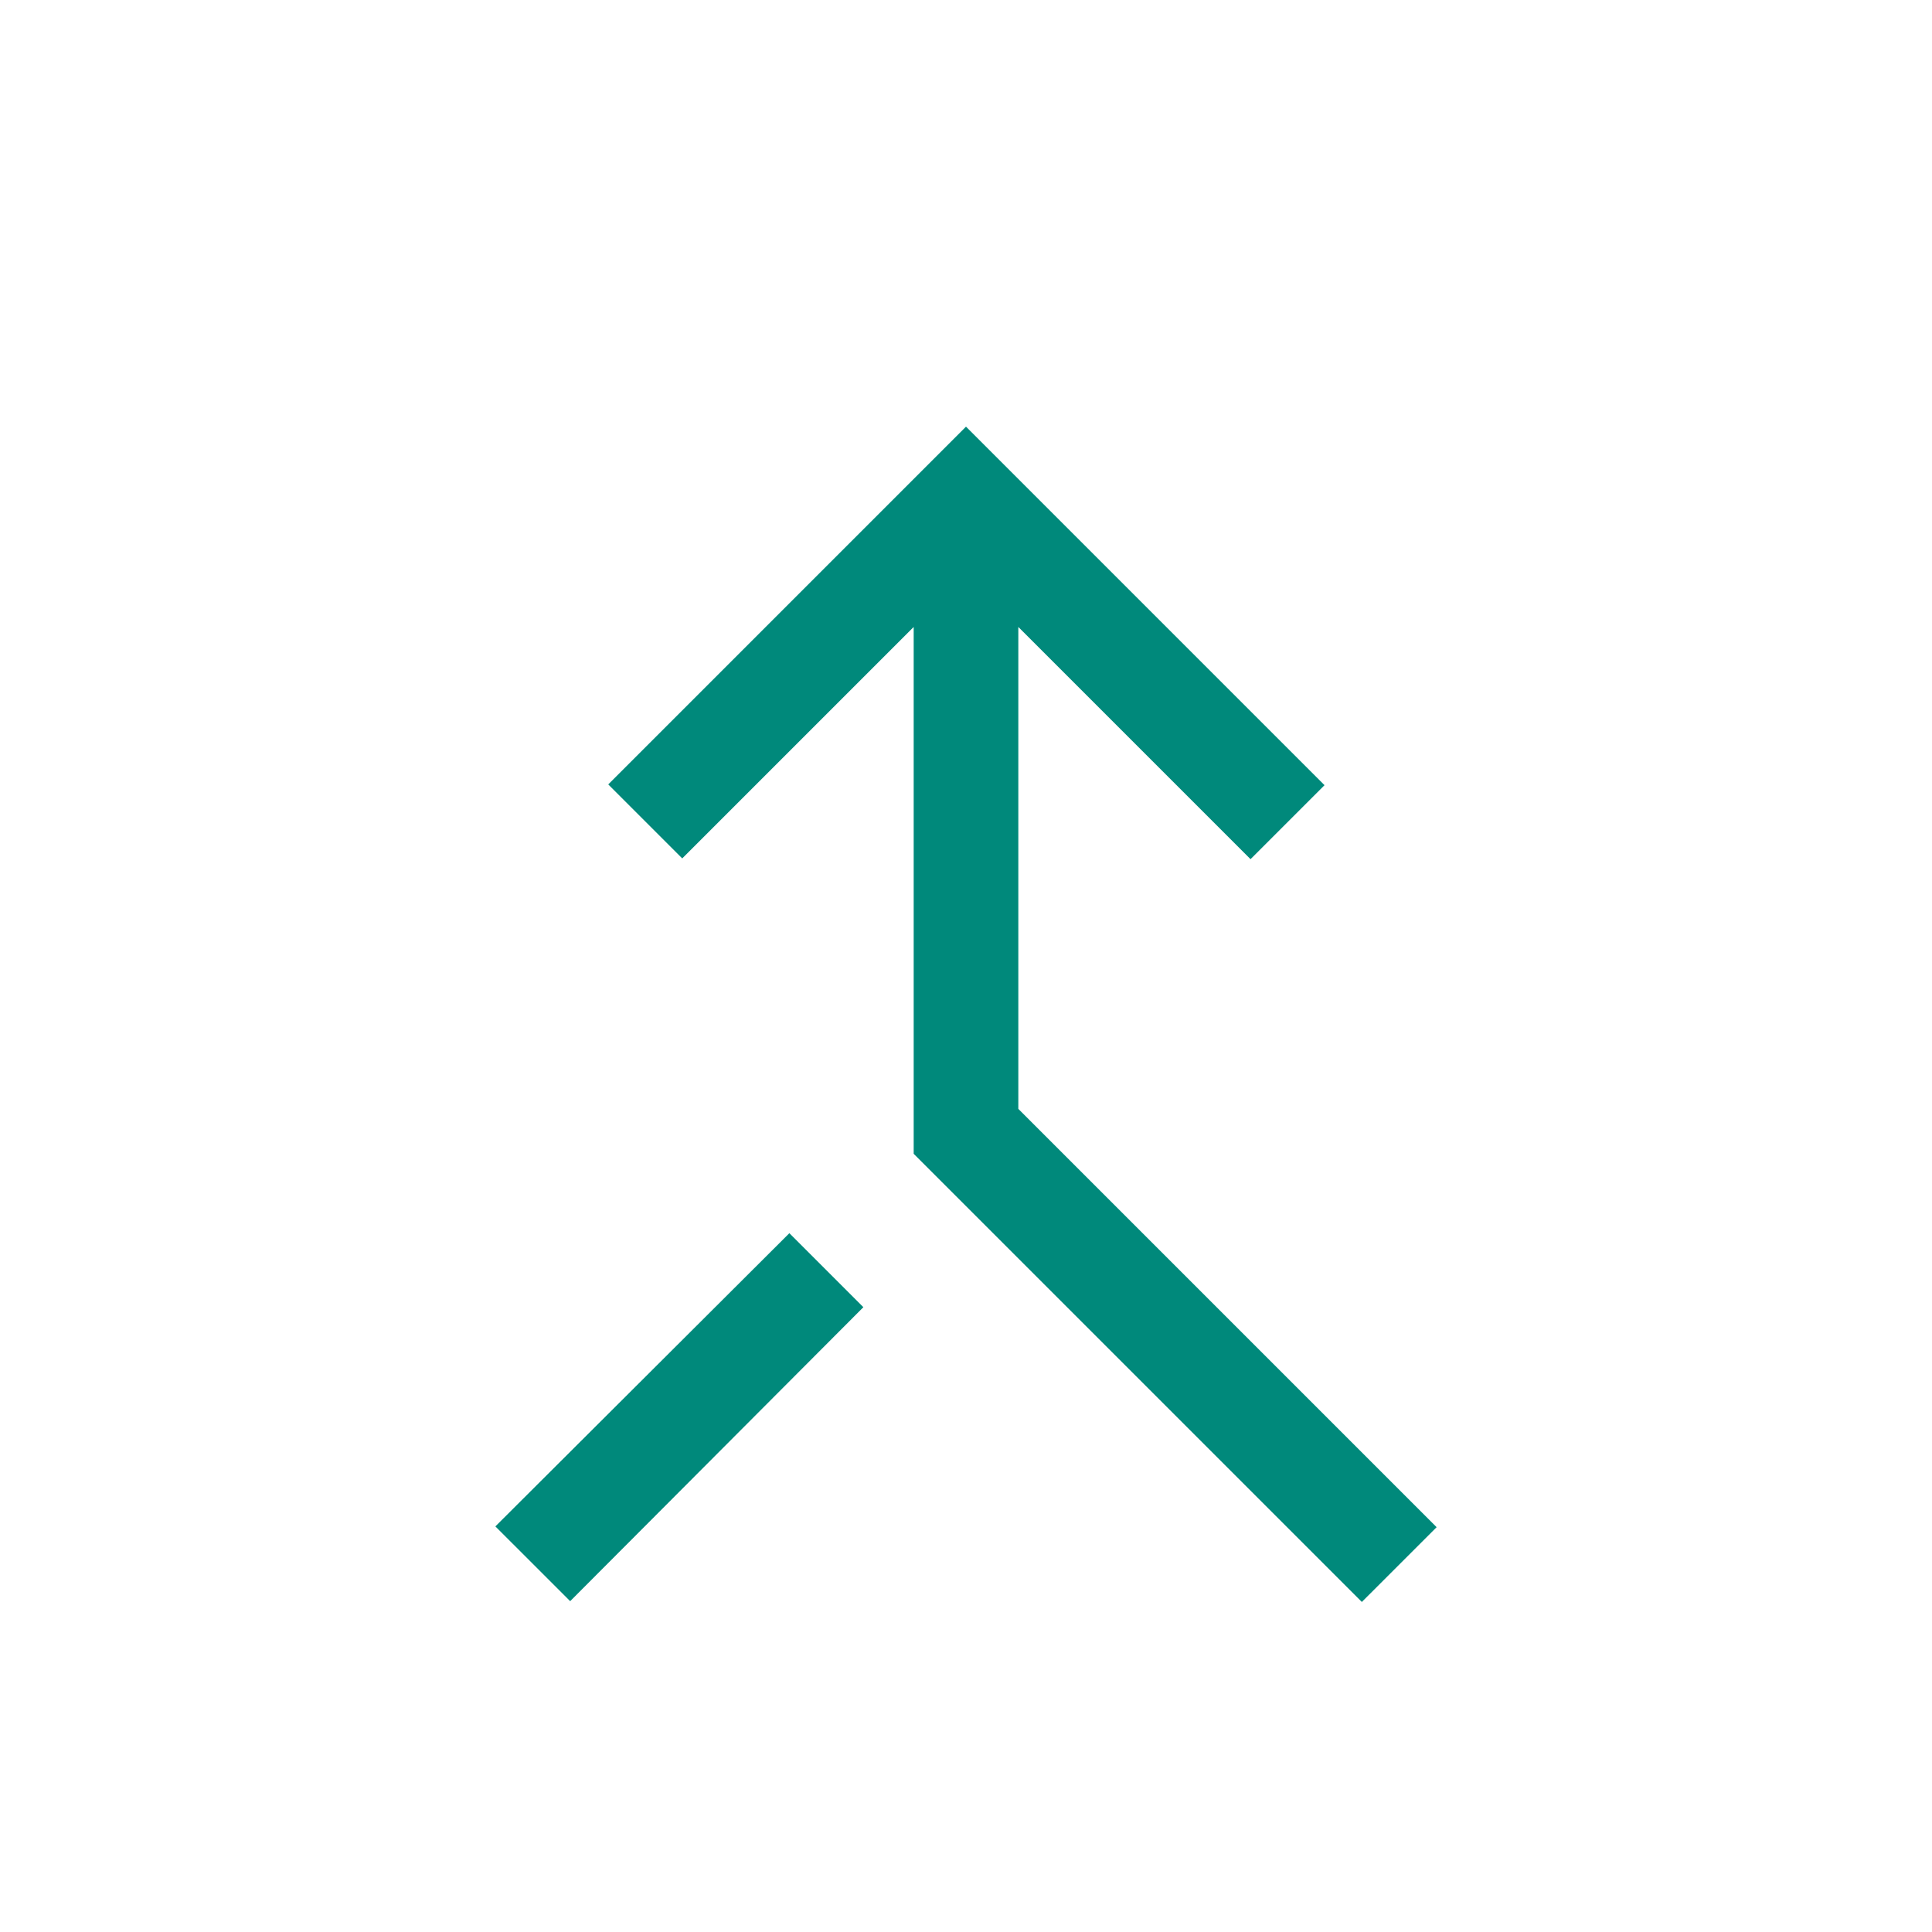
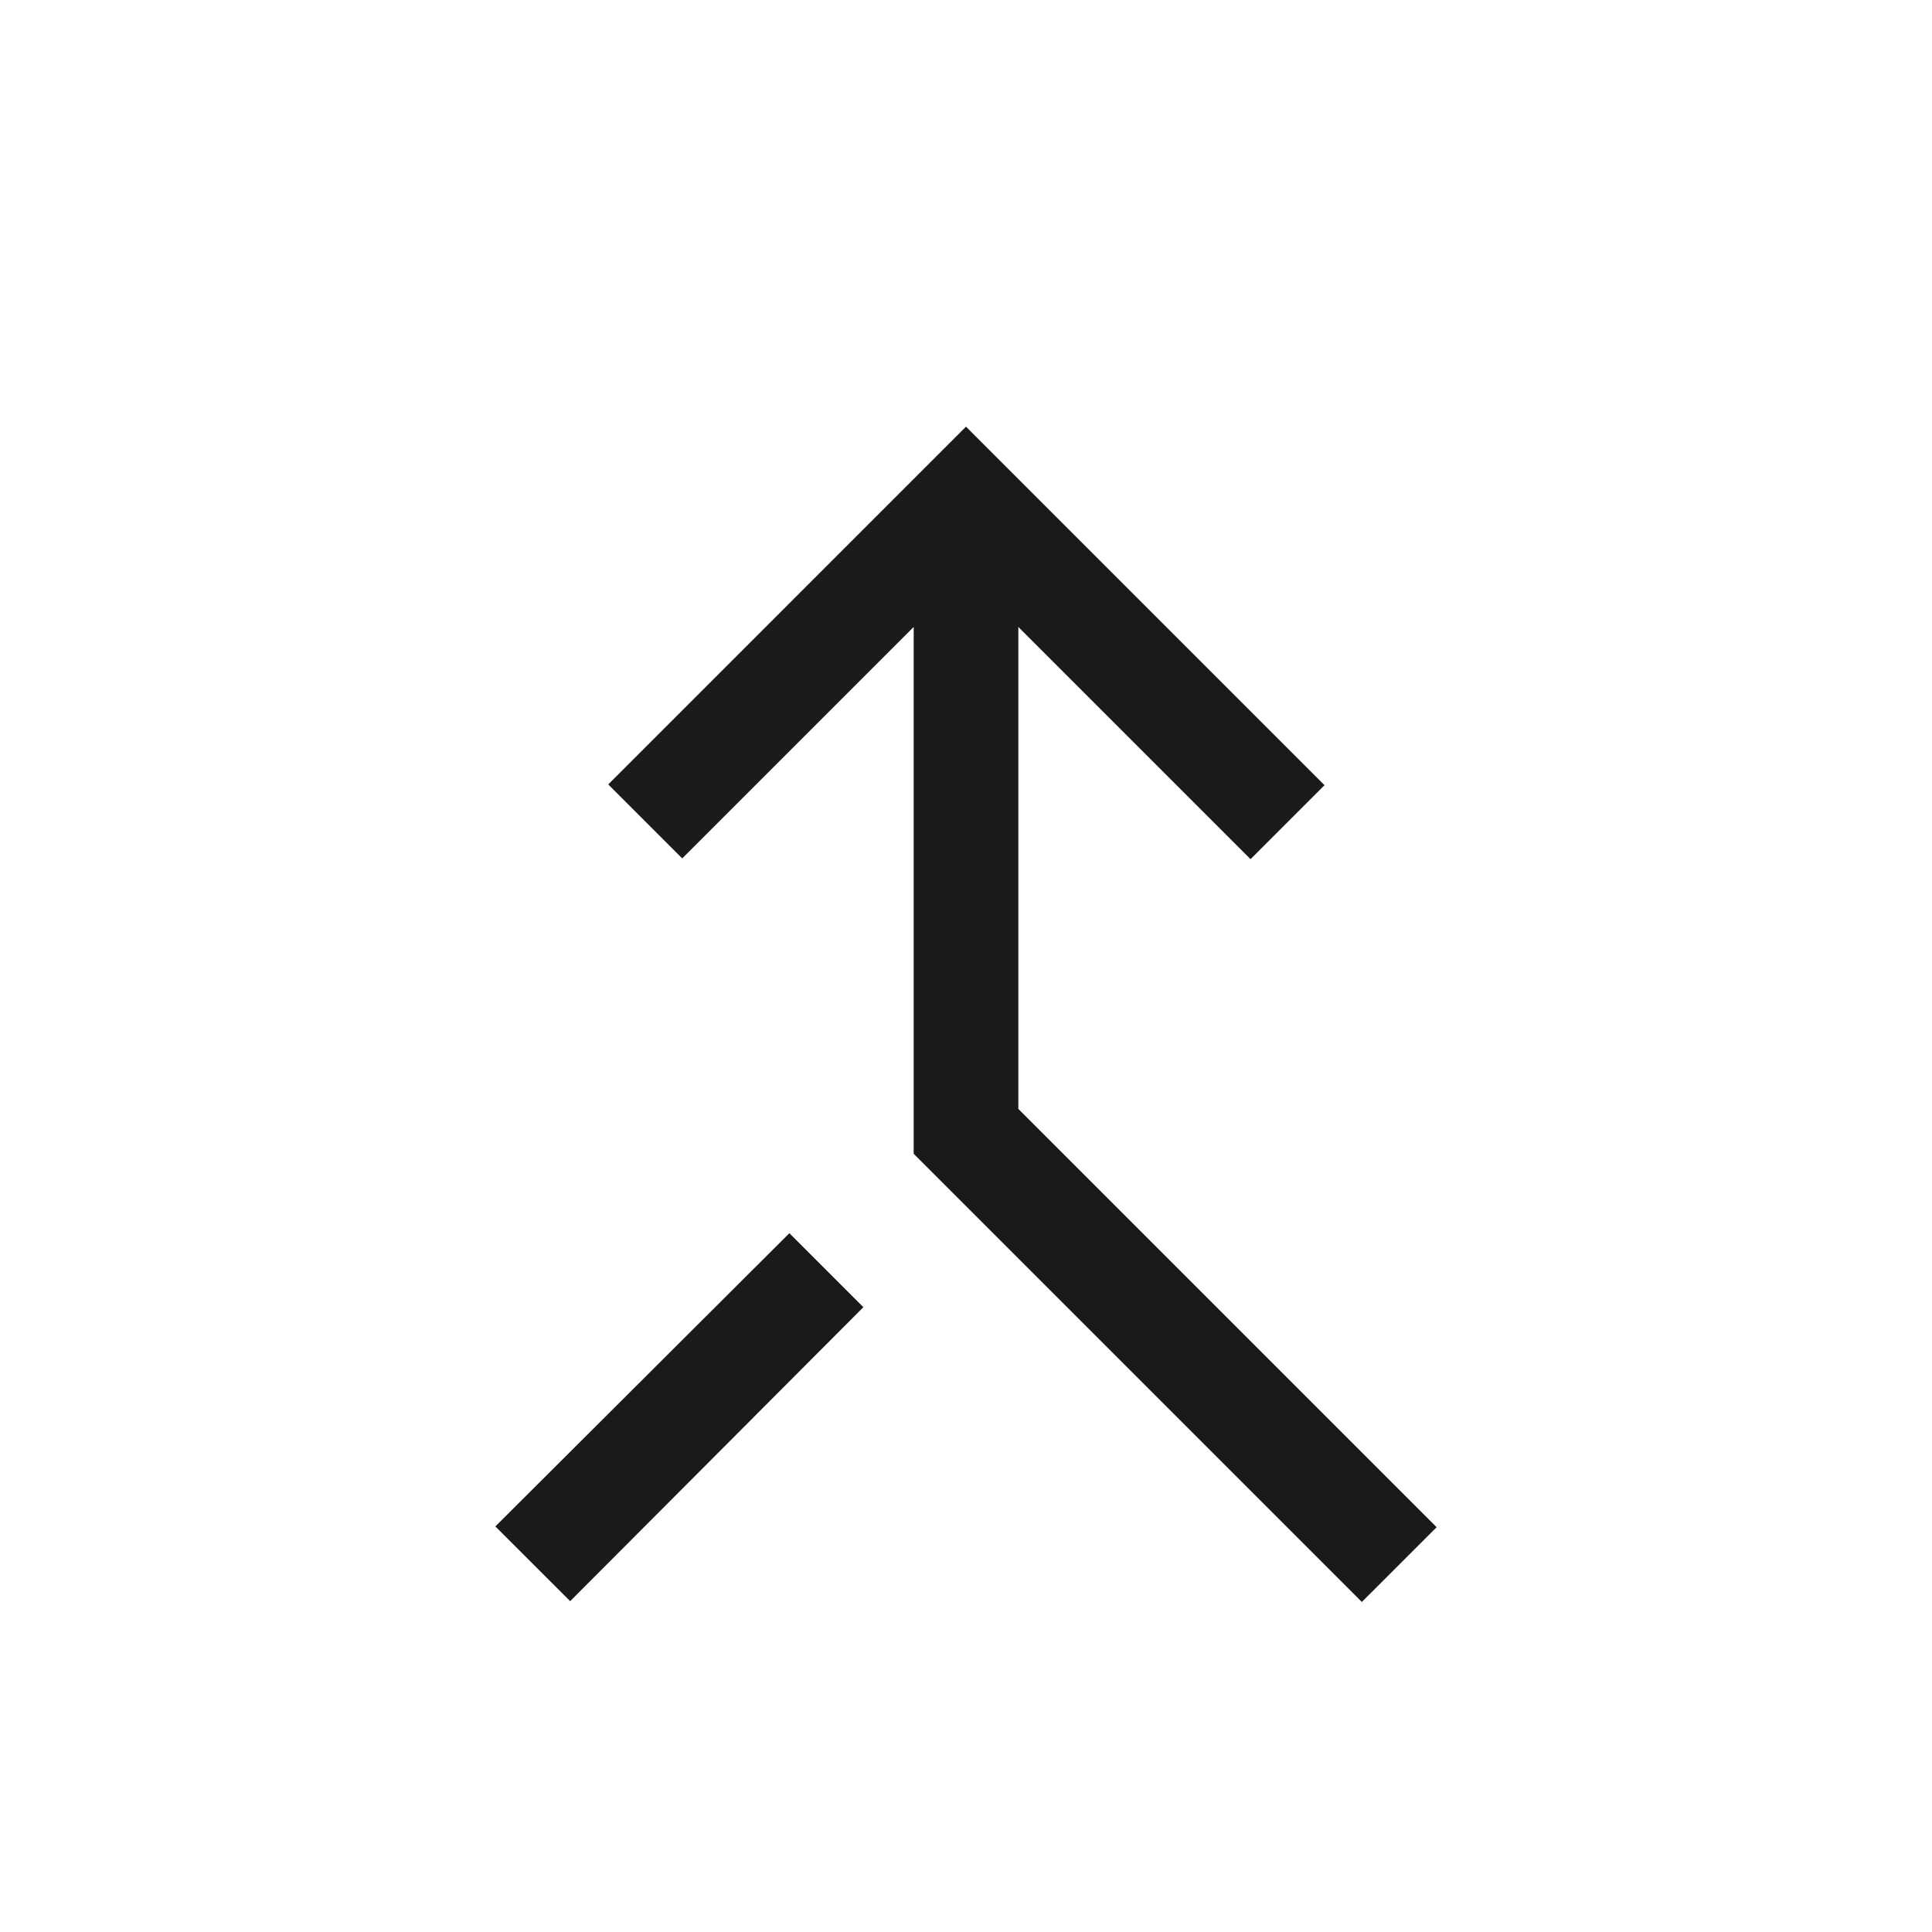
- <svg xmlns="http://www.w3.org/2000/svg" height="20px" viewBox="0 -960 960 960" width="20px" fill="#00897b">
+ <svg xmlns="http://www.w3.org/2000/svg" height="20px" viewBox="0 -960 960 960" width="20px" fill="#1a1a1a">
  <path d="M676.69-164 454-386.69v-261.77l-115 115-36.77-36.77L480-748l178.15 178.15-36.77 36.77L506-648.46V-409l207.85 207.85L676.69-164Zm-393.38-.39-37.16-37.15 146.08-145.69L429-310.46 283.31-164.39Z" />
</svg>
